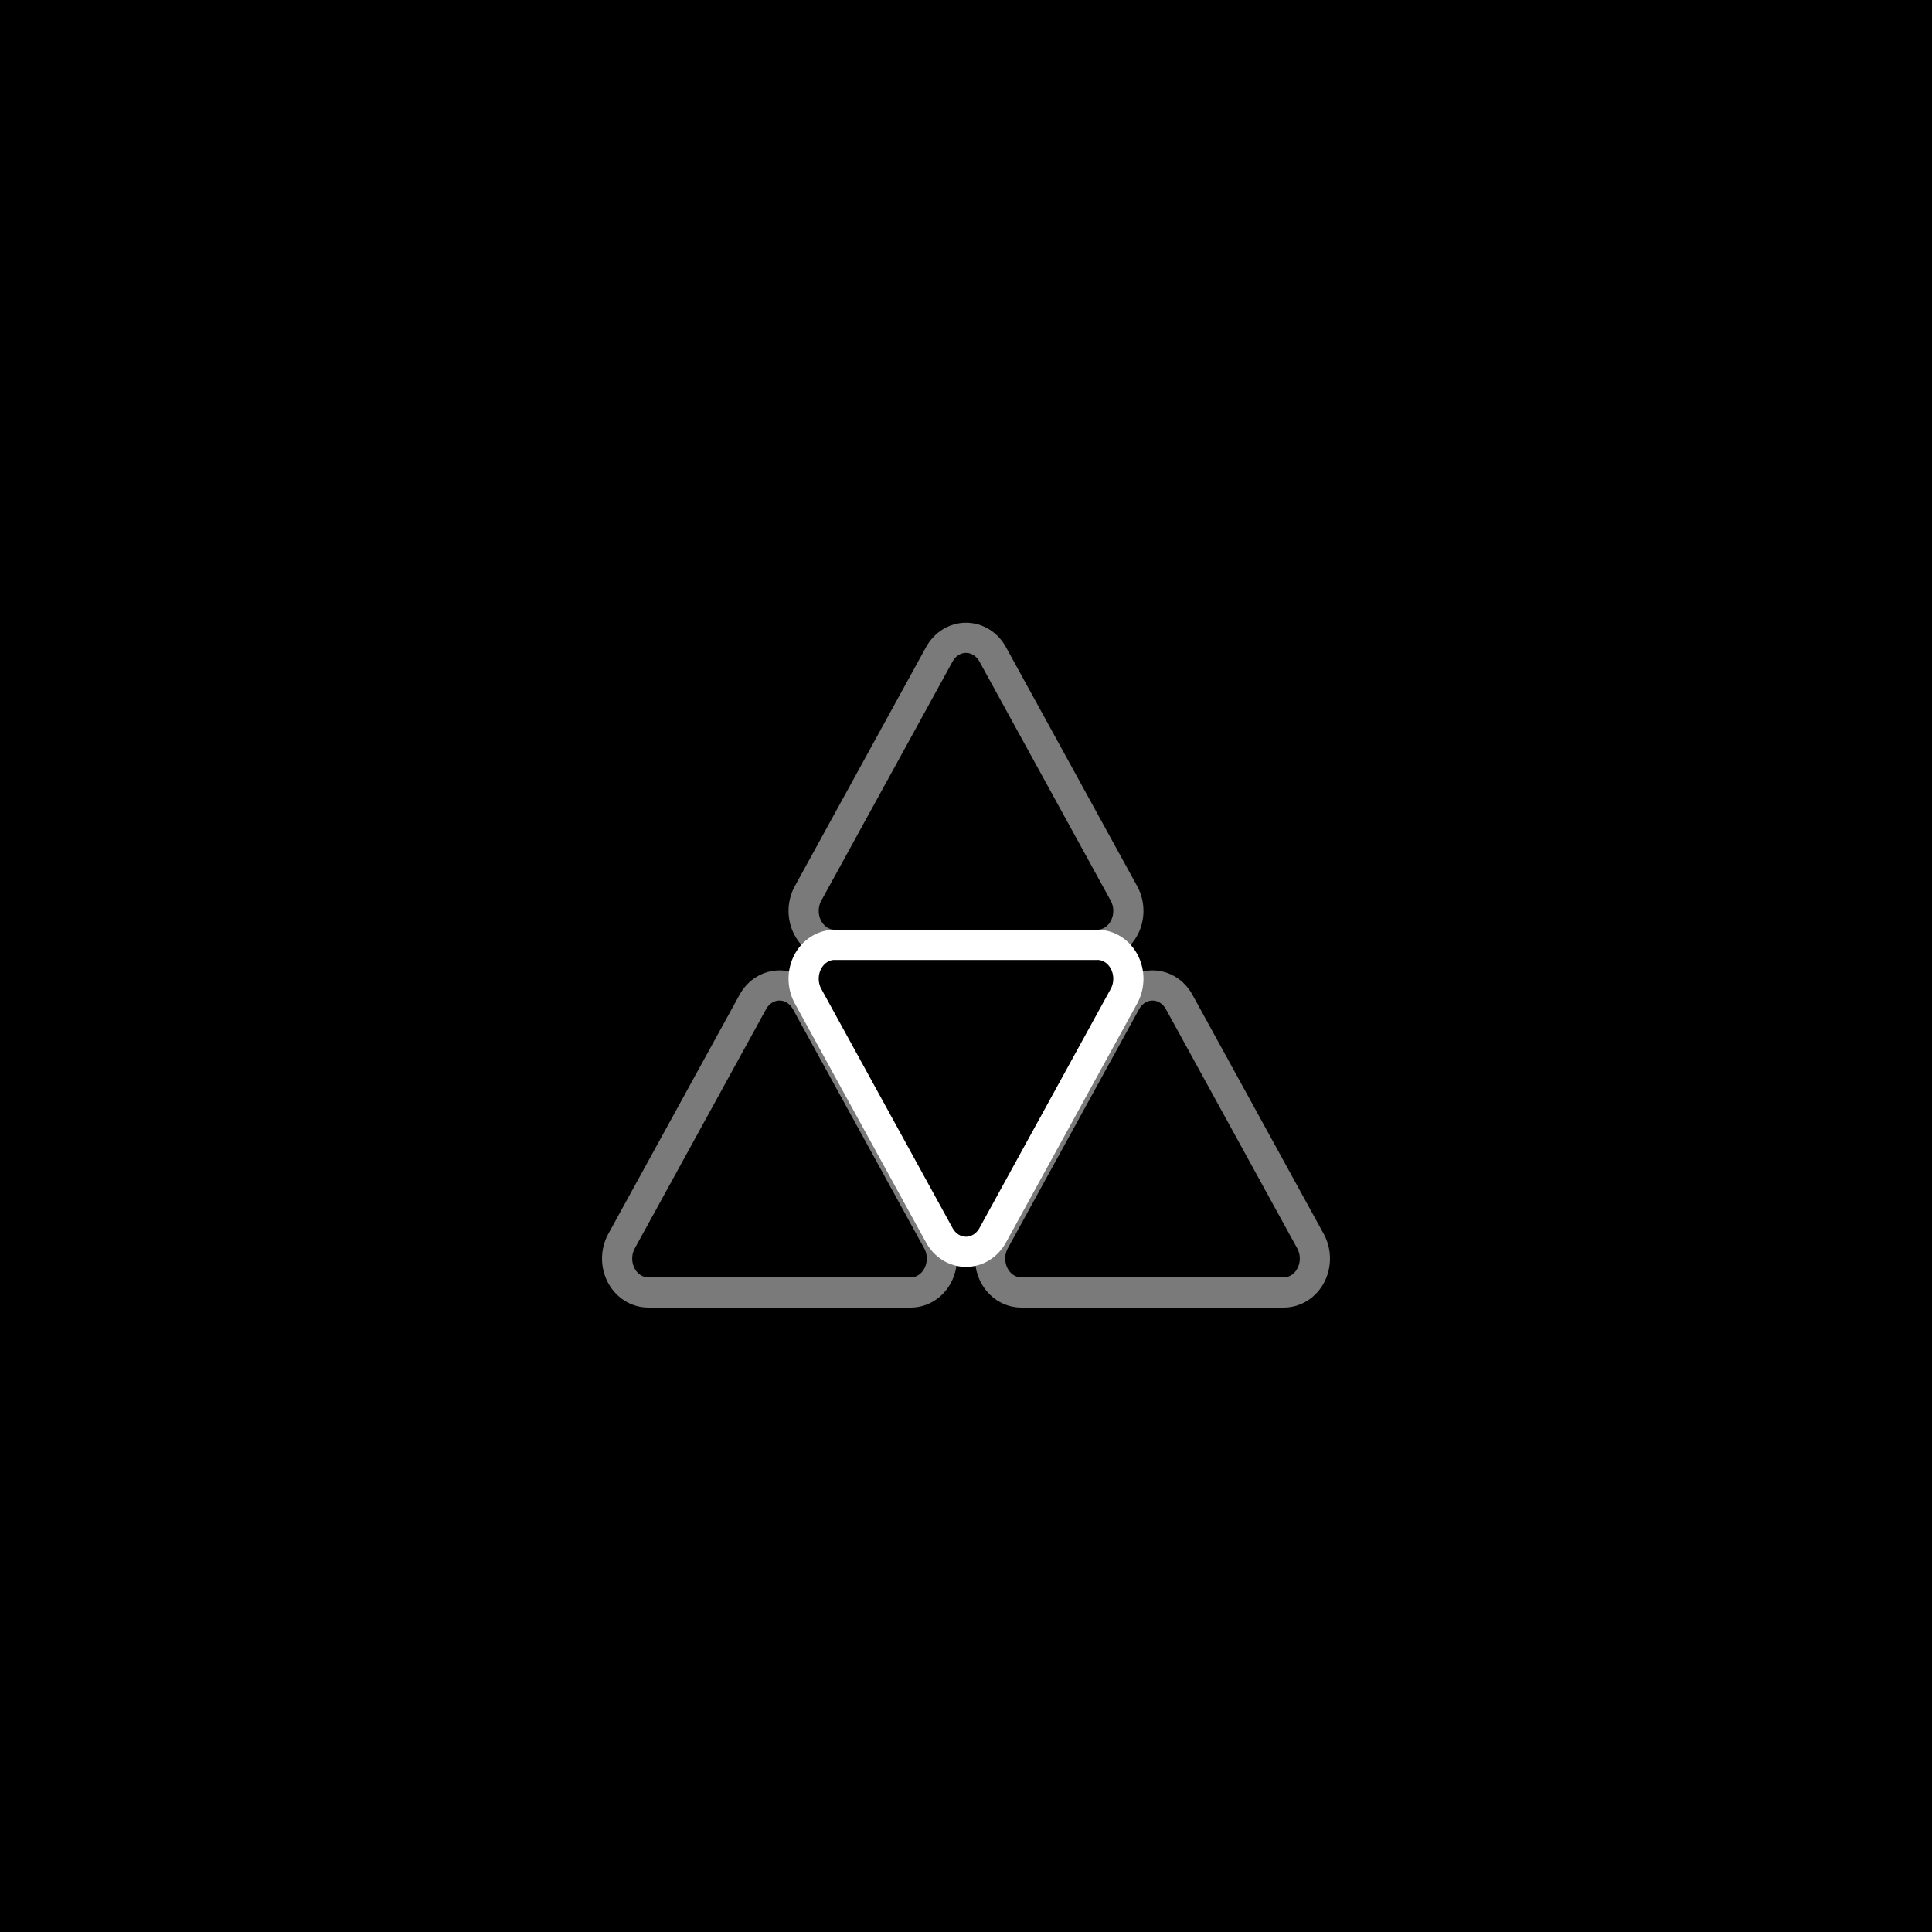
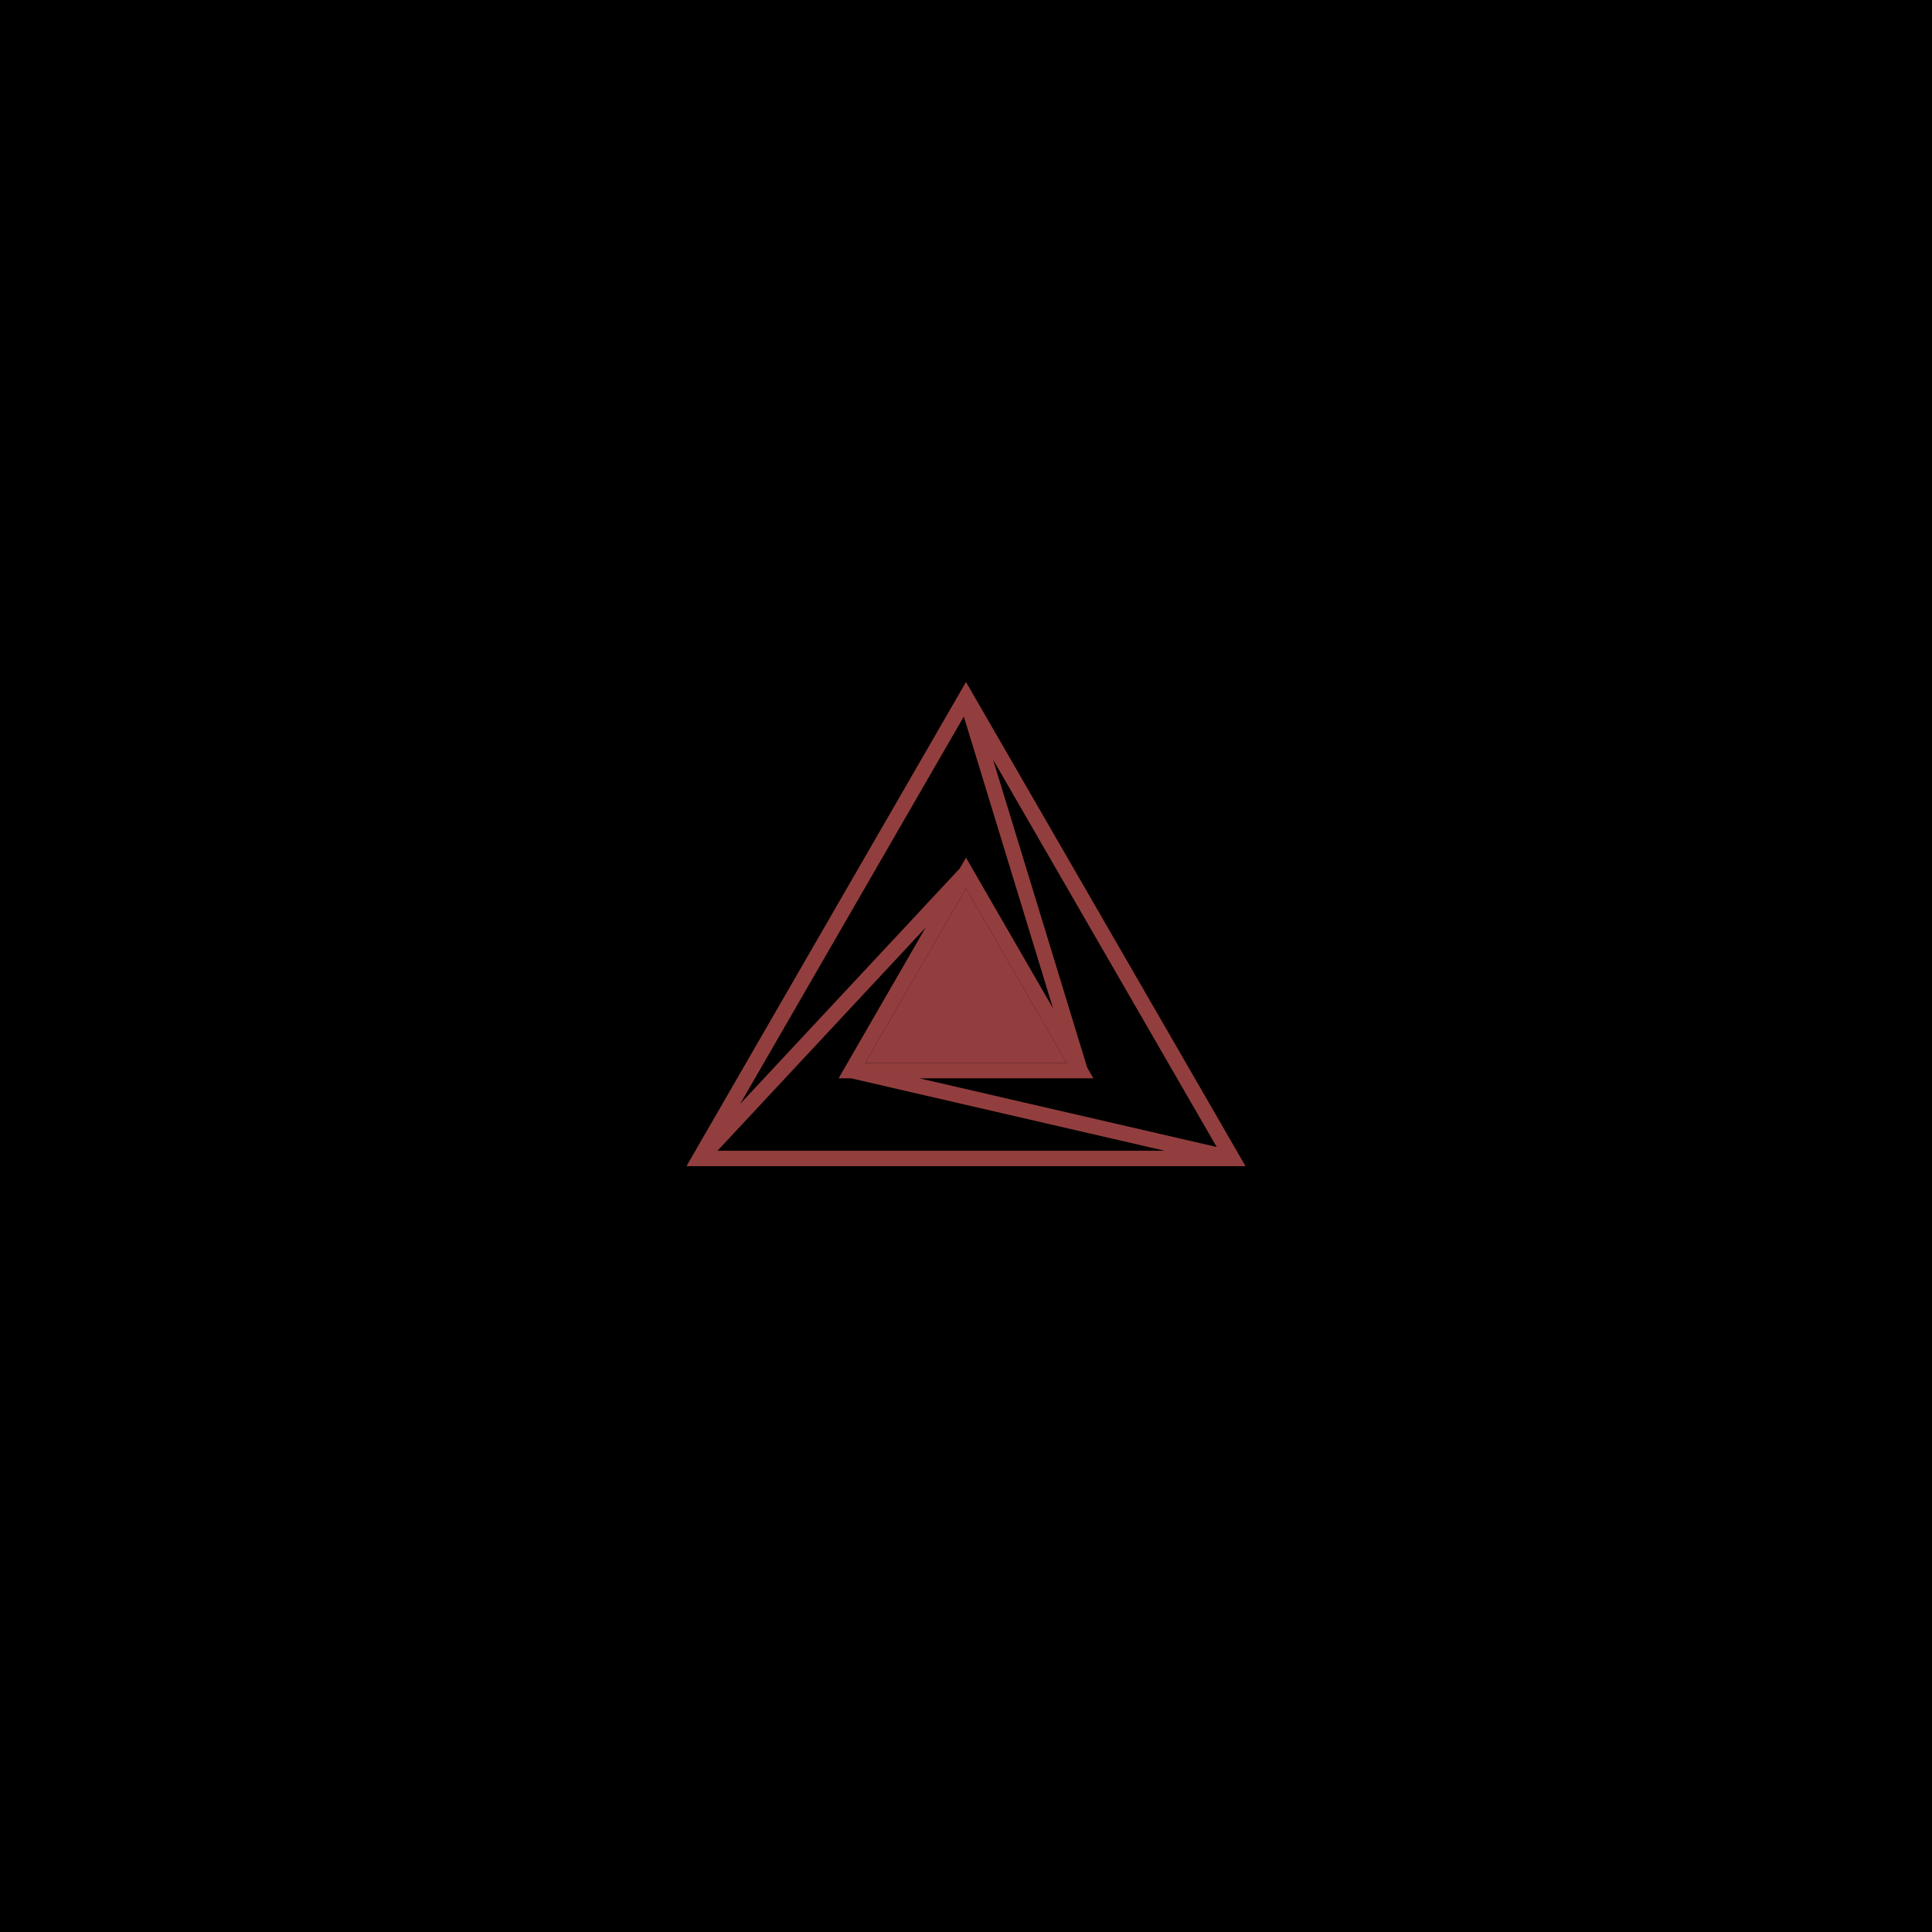
<svg xmlns="http://www.w3.org/2000/svg" width="256" height="256" viewBox="0 0 256 256" fill="none">
  <rect width="256" height="256" fill="black" />
-   <path d="M99.766 132.742L82.323 164.517C81.963 165.196 81.773 165.967 81.771 166.752C81.769 167.537 81.955 168.308 82.311 168.99C82.667 169.672 83.181 170.24 83.801 170.638C84.421 171.036 85.125 171.25 85.844 171.258L120.73 171.258C121.449 171.25 122.154 171.036 122.774 170.638C123.394 170.24 123.907 169.672 124.263 168.99C124.619 168.308 124.806 167.537 124.804 166.752C124.802 165.967 124.611 165.196 124.252 164.517L106.809 132.742C106.442 132.081 105.925 131.535 105.308 131.156C104.691 130.777 103.995 130.578 103.287 130.578C102.579 130.578 101.883 130.777 101.267 131.156C100.65 131.535 100.133 132.081 99.766 132.742Z" stroke="#7A7A7A" stroke-width="4" stroke-linecap="round" stroke-linejoin="round" />
-   <path d="M149.191 132.742L131.748 164.517C131.389 165.196 131.198 165.967 131.196 166.752C131.194 167.537 131.381 168.308 131.737 168.99C132.093 169.672 132.606 170.24 133.226 170.638C133.846 171.036 134.551 171.25 135.27 171.258L170.156 171.258C170.875 171.25 171.579 171.036 172.199 170.638C172.819 170.24 173.333 169.672 173.689 168.99C174.045 168.308 174.231 167.537 174.229 166.752C174.227 165.967 174.037 165.196 173.677 164.517L156.234 132.742C155.867 132.081 155.35 131.535 154.733 131.156C154.117 130.777 153.421 130.578 152.713 130.578C152.005 130.578 151.309 130.777 150.692 131.156C150.075 131.535 149.558 132.081 149.191 132.742Z" stroke="#7A7A7A" stroke-width="4" stroke-linecap="round" stroke-linejoin="round" />
-   <path d="M124.478 86.674L107.035 118.449C106.676 119.129 106.486 119.9 106.484 120.684C106.482 121.469 106.668 122.241 107.024 122.922C107.38 123.604 107.894 124.172 108.514 124.57C109.133 124.968 109.838 125.182 110.557 125.191L145.443 125.191C146.162 125.182 146.867 124.968 147.487 124.57C148.106 124.172 148.62 123.604 148.976 122.922C149.332 122.241 149.518 121.469 149.516 120.684C149.514 119.9 149.324 119.129 148.965 118.449L131.522 86.674C131.154 86.014 130.638 85.468 130.021 85.089C129.404 84.71 128.708 84.511 128 84.511C127.292 84.511 126.596 84.71 125.979 85.089C125.363 85.468 124.846 86.014 124.478 86.674Z" stroke="#7A7A7A" stroke-width="4" stroke-linecap="round" stroke-linejoin="round" />
-   <path d="M131.522 163.708L148.965 131.933C149.324 131.253 149.515 130.483 149.517 129.698C149.519 128.913 149.332 128.141 148.976 127.46C148.62 126.778 148.106 126.21 147.487 125.812C146.867 125.414 146.162 125.2 145.443 125.191L110.557 125.191C109.838 125.2 109.133 125.414 108.514 125.812C107.894 126.21 107.38 126.778 107.024 127.46C106.668 128.141 106.482 128.913 106.484 129.698C106.486 130.483 106.676 131.253 107.036 131.933L124.479 163.708C124.846 164.368 125.363 164.914 125.979 165.293C126.596 165.672 127.292 165.871 128 165.871C128.708 165.871 129.404 165.672 130.021 165.293C130.638 164.914 131.155 164.368 131.522 163.708Z" stroke="white" stroke-width="4" stroke-linecap="round" stroke-linejoin="round" />
+   <path d="M128 90.37L90.963 154.519H165.037L128 90.37ZM141.353 140.845H114.646L127.999 117.716L141.353 140.845ZM128 113.645L127.175 115.072L98.075 146.273L127.711 94.944L139.534 133.619L128 113.645ZM122.65 122.908L111.119 142.882H112.766L154.337 152.482H95.069L122.65 122.908ZM121.817 142.882H144.881L144.056 141.455L131.585 100.654L161.221 151.982L121.817 142.882Z" fill="#933E3E" />
+   <path d="M141.353 140.845H114.646L127.999 117.716L141.353 140.845Z" fill="#933E3E" />
</svg>
